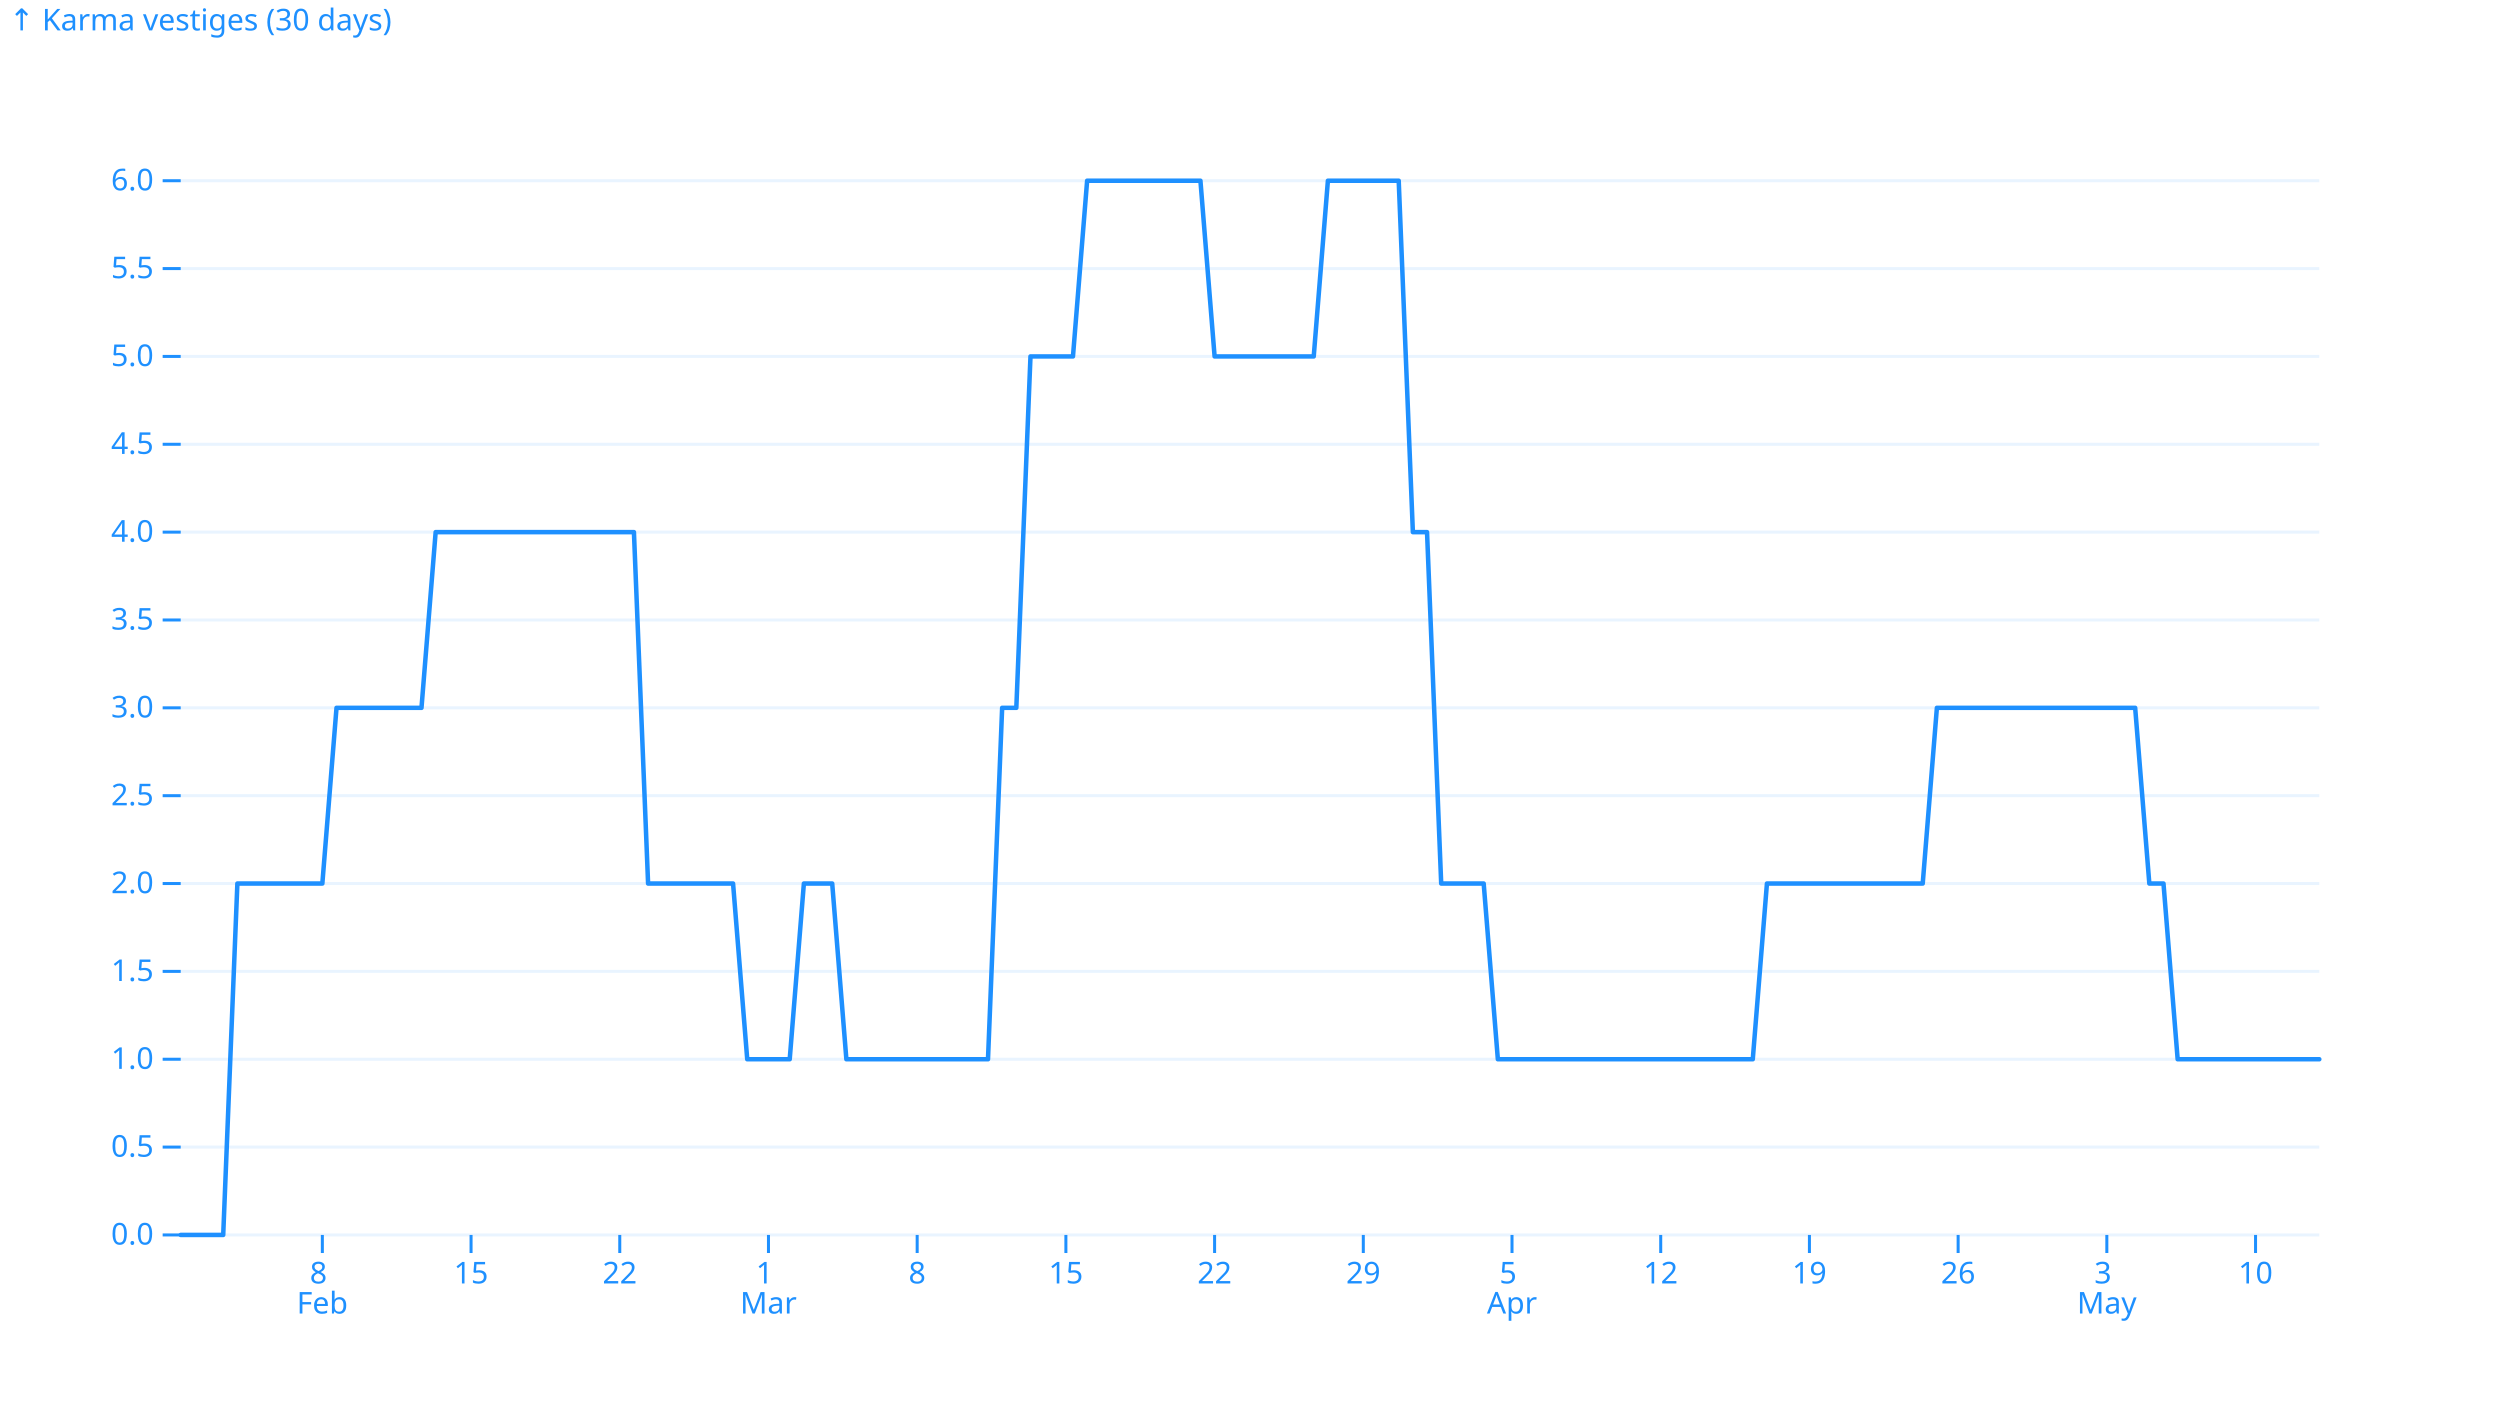
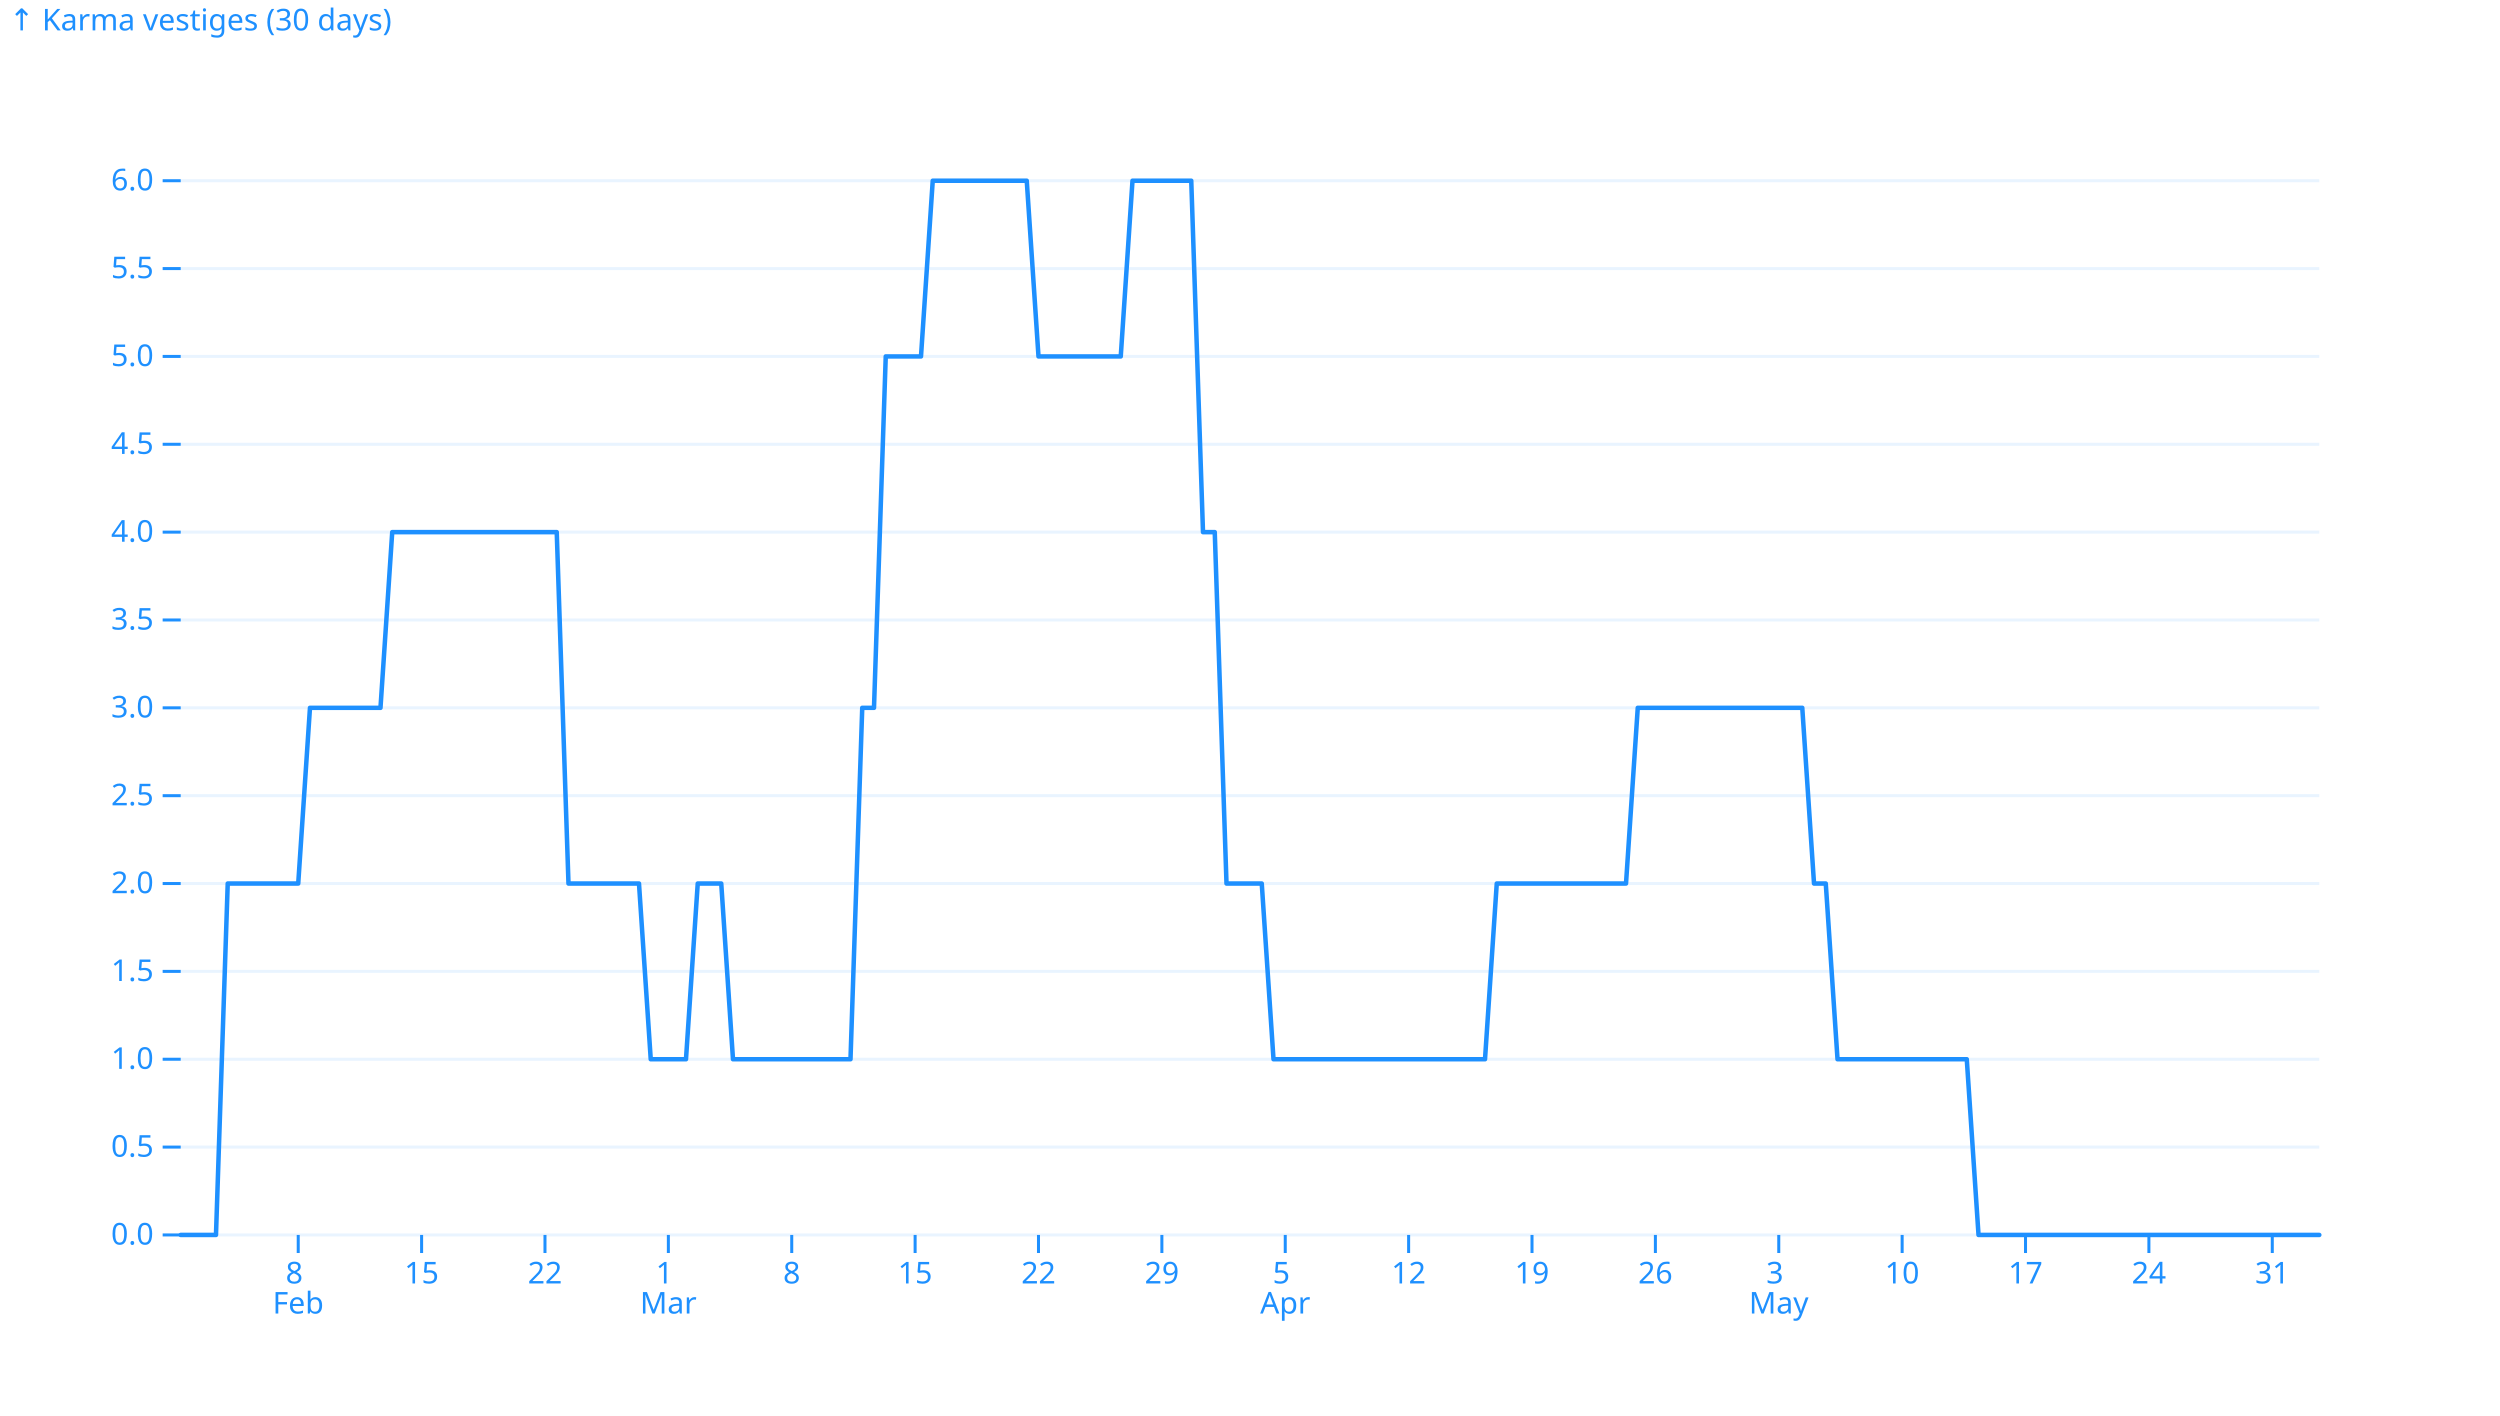
<svg xmlns="http://www.w3.org/2000/svg" width="830" height="470" fill="currentColor" class="plot-d6a7b5" font-family="system-ui, sans-serif" font-size="10" style="--plot-background:white;display:block;height:intrinsic;max-width:100%;color:#1e90ff" text-anchor="middle" viewBox="0 0 830 470">
  <style>
        :where(.plot-d6a7b5 text),:where(.plot-d6a7b5 tspan){white-space:pre}
    </style>
  <path stroke="currentColor" stroke-opacity=".1" d=" M60 410 h710 M60 380.833 h710 M60 351.667 h710 M60 322.5 h710 M60 293.333 h710 M60 264.167 h710 M60 235 h710 M60 205.833 h710 M60 176.667 h710 M60 147.5 h710 M60 118.333 h710 M60 89.167 h710 M60 60 h710" aria-hidden="true" aria-label="y-grid" />
  <path fill="none" stroke="currentColor" d=" M60 410 h-6 m6 -29.167 h-6 m6 -29.166 h-6 m6 -29.167 h-6 m6 -29.167 h-6 m6 -29.166 h-6 M60 235 h-6 m6 -29.167 h-6 m6 -29.166 h-6 m6 -29.167 h-6 m6 -29.167 h-6 m6 -29.166 h-6 M60 60 h-6" aria-hidden="true" aria-label="y-axis tick" />
  <g aria-label="y-axis tick label" font-variant="tabular-nums" text-anchor="end">
    <text y=".32em" transform="translate(51 410)">0.0</text>
    <text y=".32em" transform="translate(51 380.833)">0.5</text>
    <text y=".32em" transform="translate(51 351.667)">1.0</text>
    <text y=".32em" transform="translate(51 322.5)">1.5</text>
    <text y=".32em" transform="translate(51 293.333)">2.0</text>
    <text y=".32em" transform="translate(51 264.167)">2.5</text>
    <text y=".32em" transform="translate(51 235)">3.0</text>
    <text y=".32em" transform="translate(51 205.833)">3.5</text>
    <text y=".32em" transform="translate(51 176.667)">4.0</text>
    <text y=".32em" transform="translate(51 147.5)">4.5</text>
    <text y=".32em" transform="translate(51 118.333)">5.0</text>
    <text y=".32em" transform="translate(51 89.167)">5.5</text>
    <text y=".32em" transform="translate(51 60)">6.0</text>
  </g>
  <text y=".71em" aria-label="y-axis label" text-anchor="start" transform="translate(3 3)">↑ Karma vestiges (30 days)</text>
-   <path fill="none" stroke="currentColor" d=" M107.02 410 v6 m49.37 -6 v6 m49.372 -6 v6 m49.37 -6 v6 m49.371 -6 v6 m49.371 -6 v6 m49.371 -6 v6 m49.371 -6 v6 m49.371 -6 v6 m49.371 -6 v6 m49.37 -6 v6 m49.372 -6 v6 m49.37 -6 v6 m49.371 -6 v6" aria-hidden="true" aria-label="x-axis tick" />
+   <path fill="none" stroke="currentColor" d=" M99.011 410 v6 m40.962 -6 v6 m40.961 -6 v6 m40.962 -6 v6 m40.961 -6 v6 m40.962 -6 v6 m40.961 -6 v6 m40.962 -6 v6 m40.961 -6 v6 m40.962 -6 v6 m40.961 -6 v6 m40.962 -6 v6 m40.962 -6 v6 m40.961 -6 v6 m40.962 -6 v6 m40.961 -6 v6 m40.962 -6 v6" aria-hidden="true" aria-label="x-axis tick" />
  <g aria-label="x-axis tick label" font-variant="tabular-nums">
-     <text transform="translate(107.02 419)">
+     <text transform="translate(99.011 419)">
      <tspan x="0" y=".71em">8</tspan>
      <tspan x="0" dy="1em">Feb</tspan>
    </text>
-     <text y=".71em" transform="translate(156.39 419)">15</text>
-     <text y=".71em" transform="translate(205.762 419)">22</text>
-     <text transform="translate(255.132 419)">
+     <text y=".71em" transform="translate(139.973 419)">15</text>
+     <text y=".71em" transform="translate(180.934 419)">22</text>
+     <text transform="translate(221.896 419)">
      <tspan x="0" y=".71em">1</tspan>
      <tspan x="0" dy="1em">Mar</tspan>
    </text>
-     <text y=".71em" transform="translate(304.503 419)">8</text>
-     <text y=".71em" transform="translate(353.874 419)">15</text>
-     <text y=".71em" transform="translate(403.245 419)">22</text>
-     <text y=".71em" transform="translate(452.616 419)">29</text>
-     <text transform="translate(501.987 419)">
+     <text y=".71em" transform="translate(262.857 419)">8</text>
+     <text y=".71em" transform="translate(303.819 419)">15</text>
+     <text y=".71em" transform="translate(344.78 419)">22</text>
+     <text y=".71em" transform="translate(385.742 419)">29</text>
+     <text transform="translate(426.703 419)">
      <tspan x="0" y=".71em">5</tspan>
      <tspan x="0" dy="1em">Apr</tspan>
    </text>
-     <text y=".71em" transform="translate(551.358 419)">12</text>
-     <text y=".71em" transform="translate(600.728 419)">19</text>
-     <text y=".71em" transform="translate(650.1 419)">26</text>
-     <text transform="translate(699.47 419)">
+     <text y=".71em" transform="translate(467.665 419)">12</text>
+     <text y=".71em" transform="translate(508.626 419)">19</text>
+     <text y=".71em" transform="translate(549.588 419)">26</text>
+     <text transform="translate(590.55 419)">
      <tspan x="0" y=".71em">3</tspan>
      <tspan x="0" dy="1em">May</tspan>
    </text>
-     <text y=".71em" transform="translate(748.841 419)">10</text>
+     <text y=".71em" transform="translate(631.511 419)">10</text>
+     <text y=".71em" transform="translate(672.473 419)">17</text>
+     <text y=".71em" transform="translate(713.434 419)">24</text>
+     <text y=".71em" transform="translate(754.396 419)">31</text>
  </g>
-   <path fill="none" stroke="currentColor" stroke-linecap="round" stroke-linejoin="round" stroke-width="1.5" d=" M60 410 h14.106 l4.702 -116.667 h28.212 L111.722 235 h28.212 l4.702 -58.333 h65.828 l4.702 116.666 h28.211 l4.702 58.334 h14.106 l4.702 -58.334 h9.404 l4.702 58.334 h47.02 L332.715 235 h4.702 l4.702 -116.667 h14.106 L360.927 60 h37.616 l4.702 58.333 h32.914 L440.861 60 h23.51 l4.702 116.667 h4.702 l4.702 116.666 h14.106 l4.702 58.334 h84.636 l4.702 -58.334 h51.721 L643.046 235 h65.828 l4.702 58.333 h4.702 l4.702 58.334 H770" aria-label="line" />
+   <path fill="none" stroke="currentColor" stroke-linecap="round" stroke-linejoin="round" stroke-width="1.5" d=" M60 410 h11.703 l3.901 -116.667 h23.407 L102.912 235 h23.407 l3.901 -58.333 h54.615 l3.901 116.666 h23.407 l3.901 58.334 h11.703 l3.901 -58.334 h7.803 l3.901 58.334 h39.011 L286.264 235 h3.901 l3.901 -116.667 h11.703 L309.67 60 h31.209 l3.901 58.333 h27.308 L375.989 60 h19.506 l3.901 116.667 h3.901 l3.901 116.666 h11.703 l3.901 58.334 h70.22 l3.901 -58.334 h42.912 L543.736 235 h54.616 l3.901 58.333 h3.901 l3.901 58.334 h42.912 L656.868 410 H770" aria-label="line" />
</svg>
